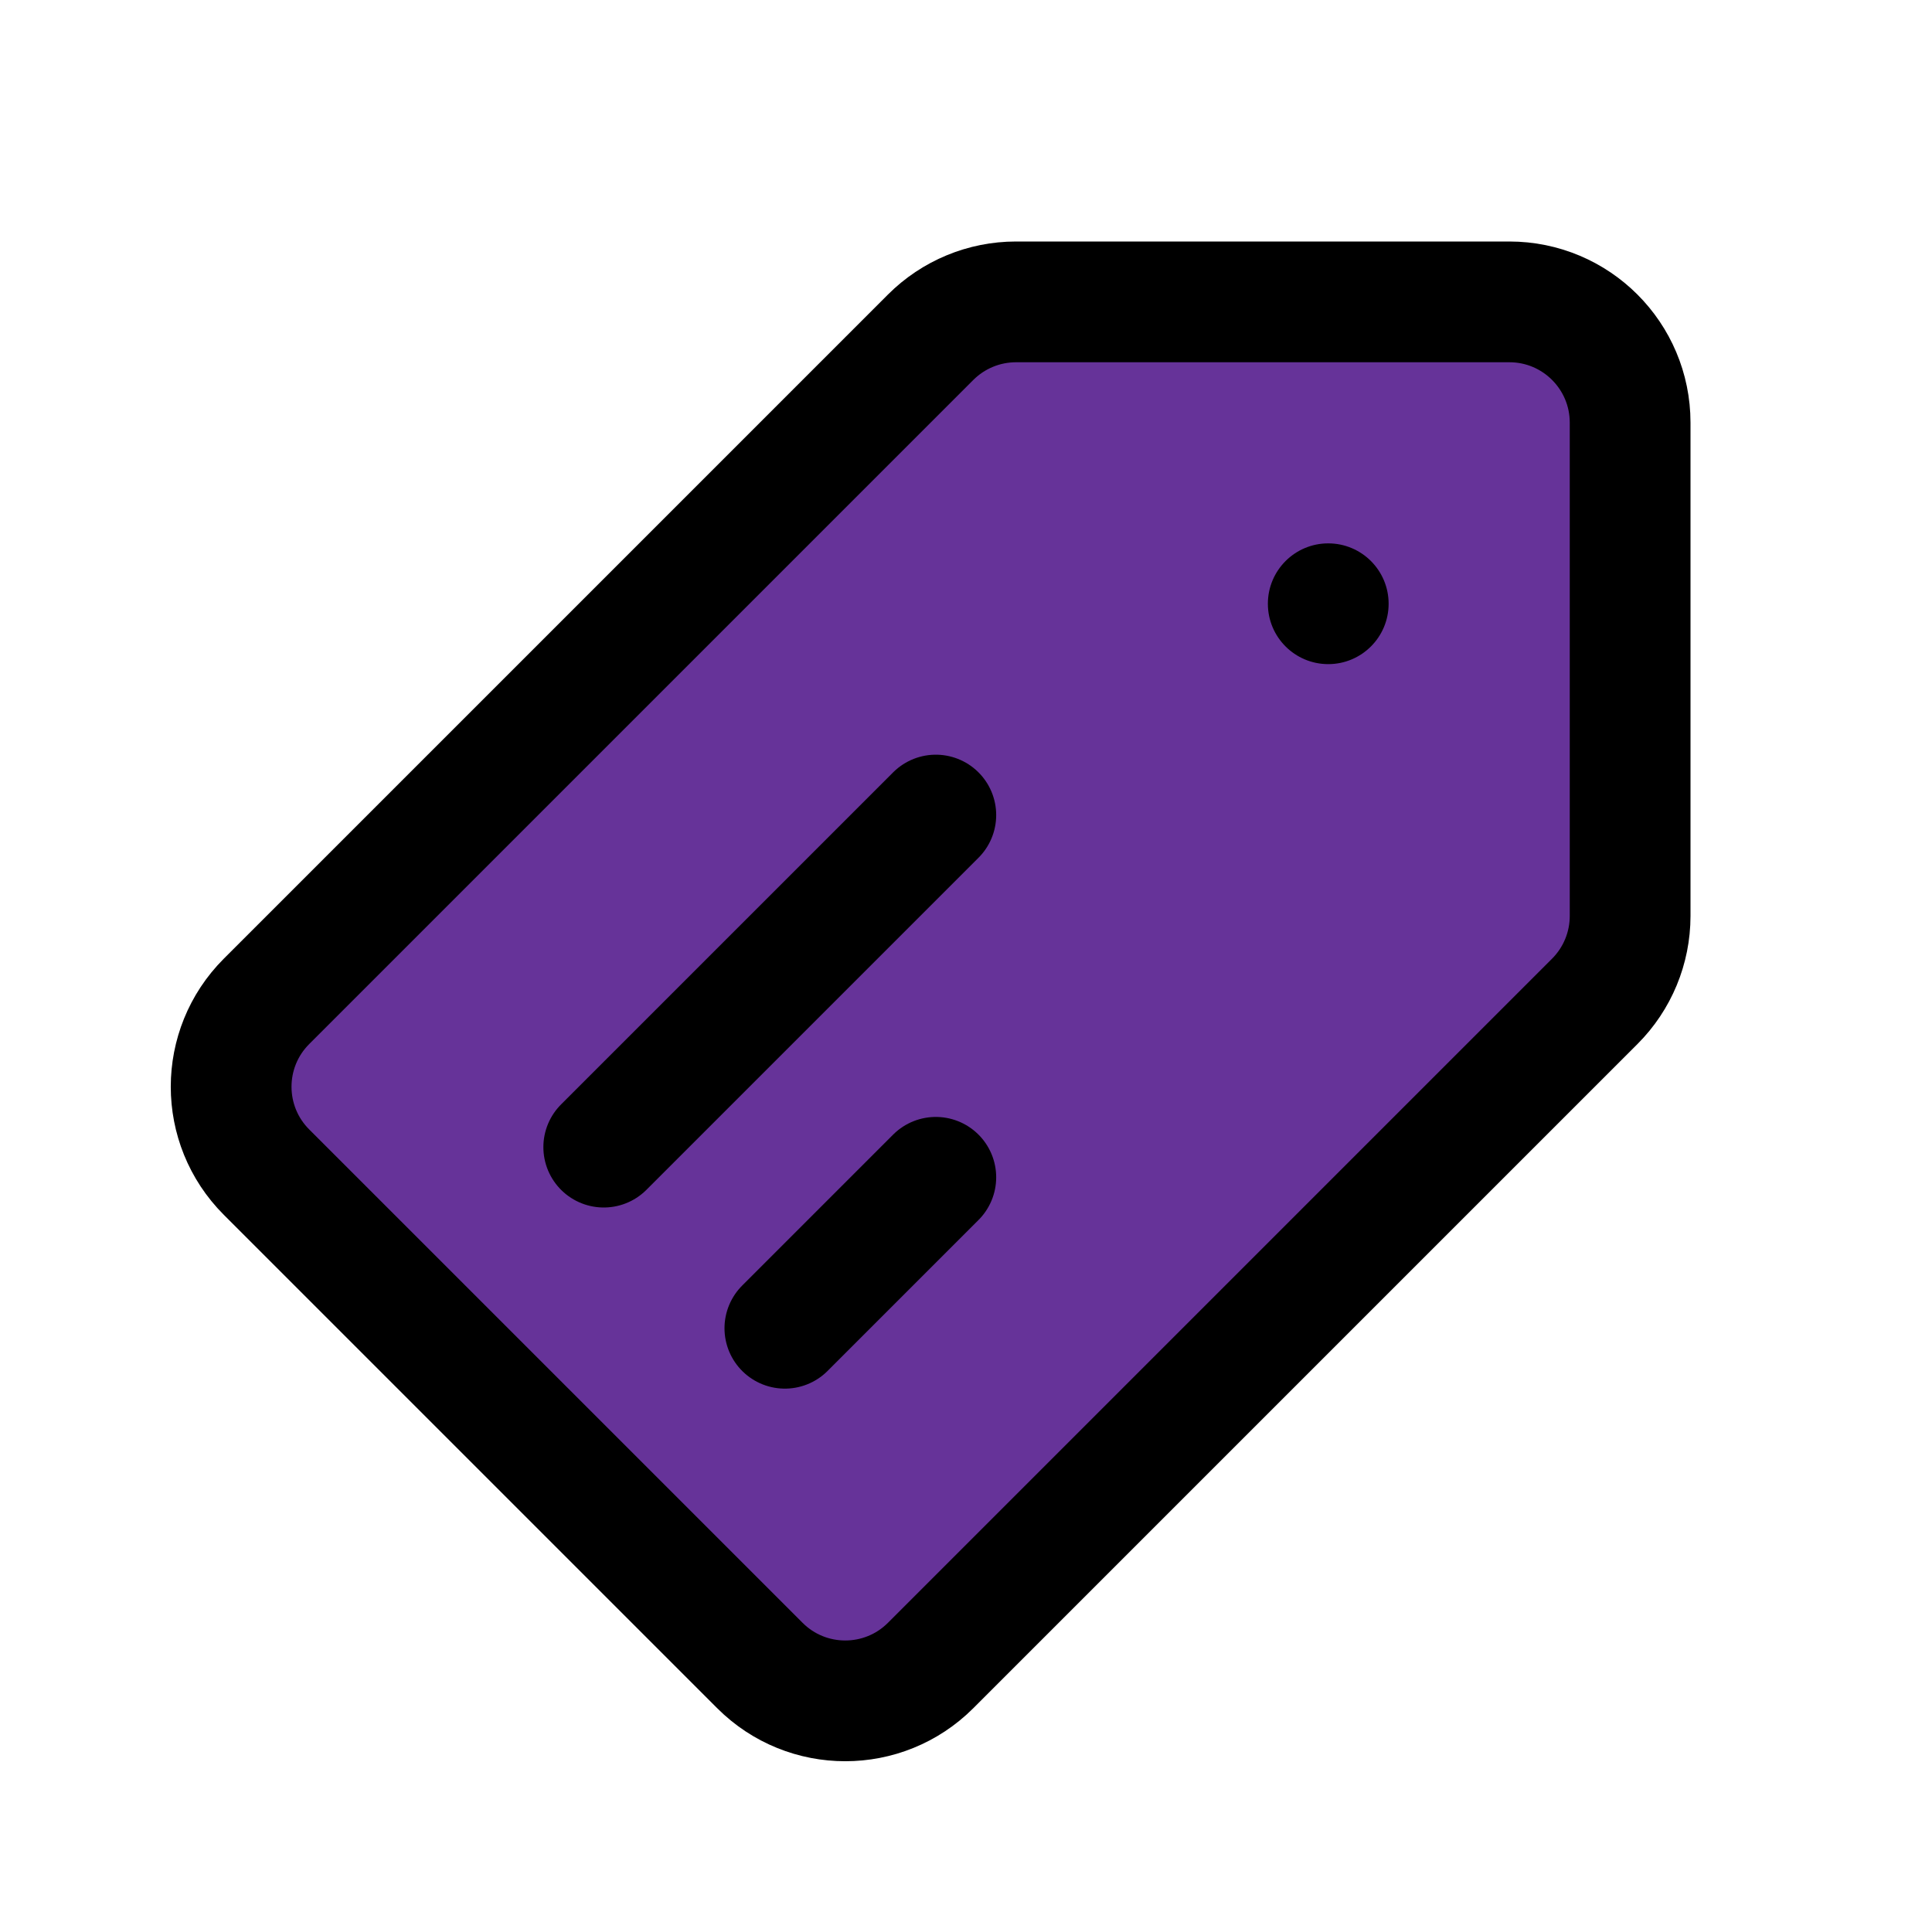
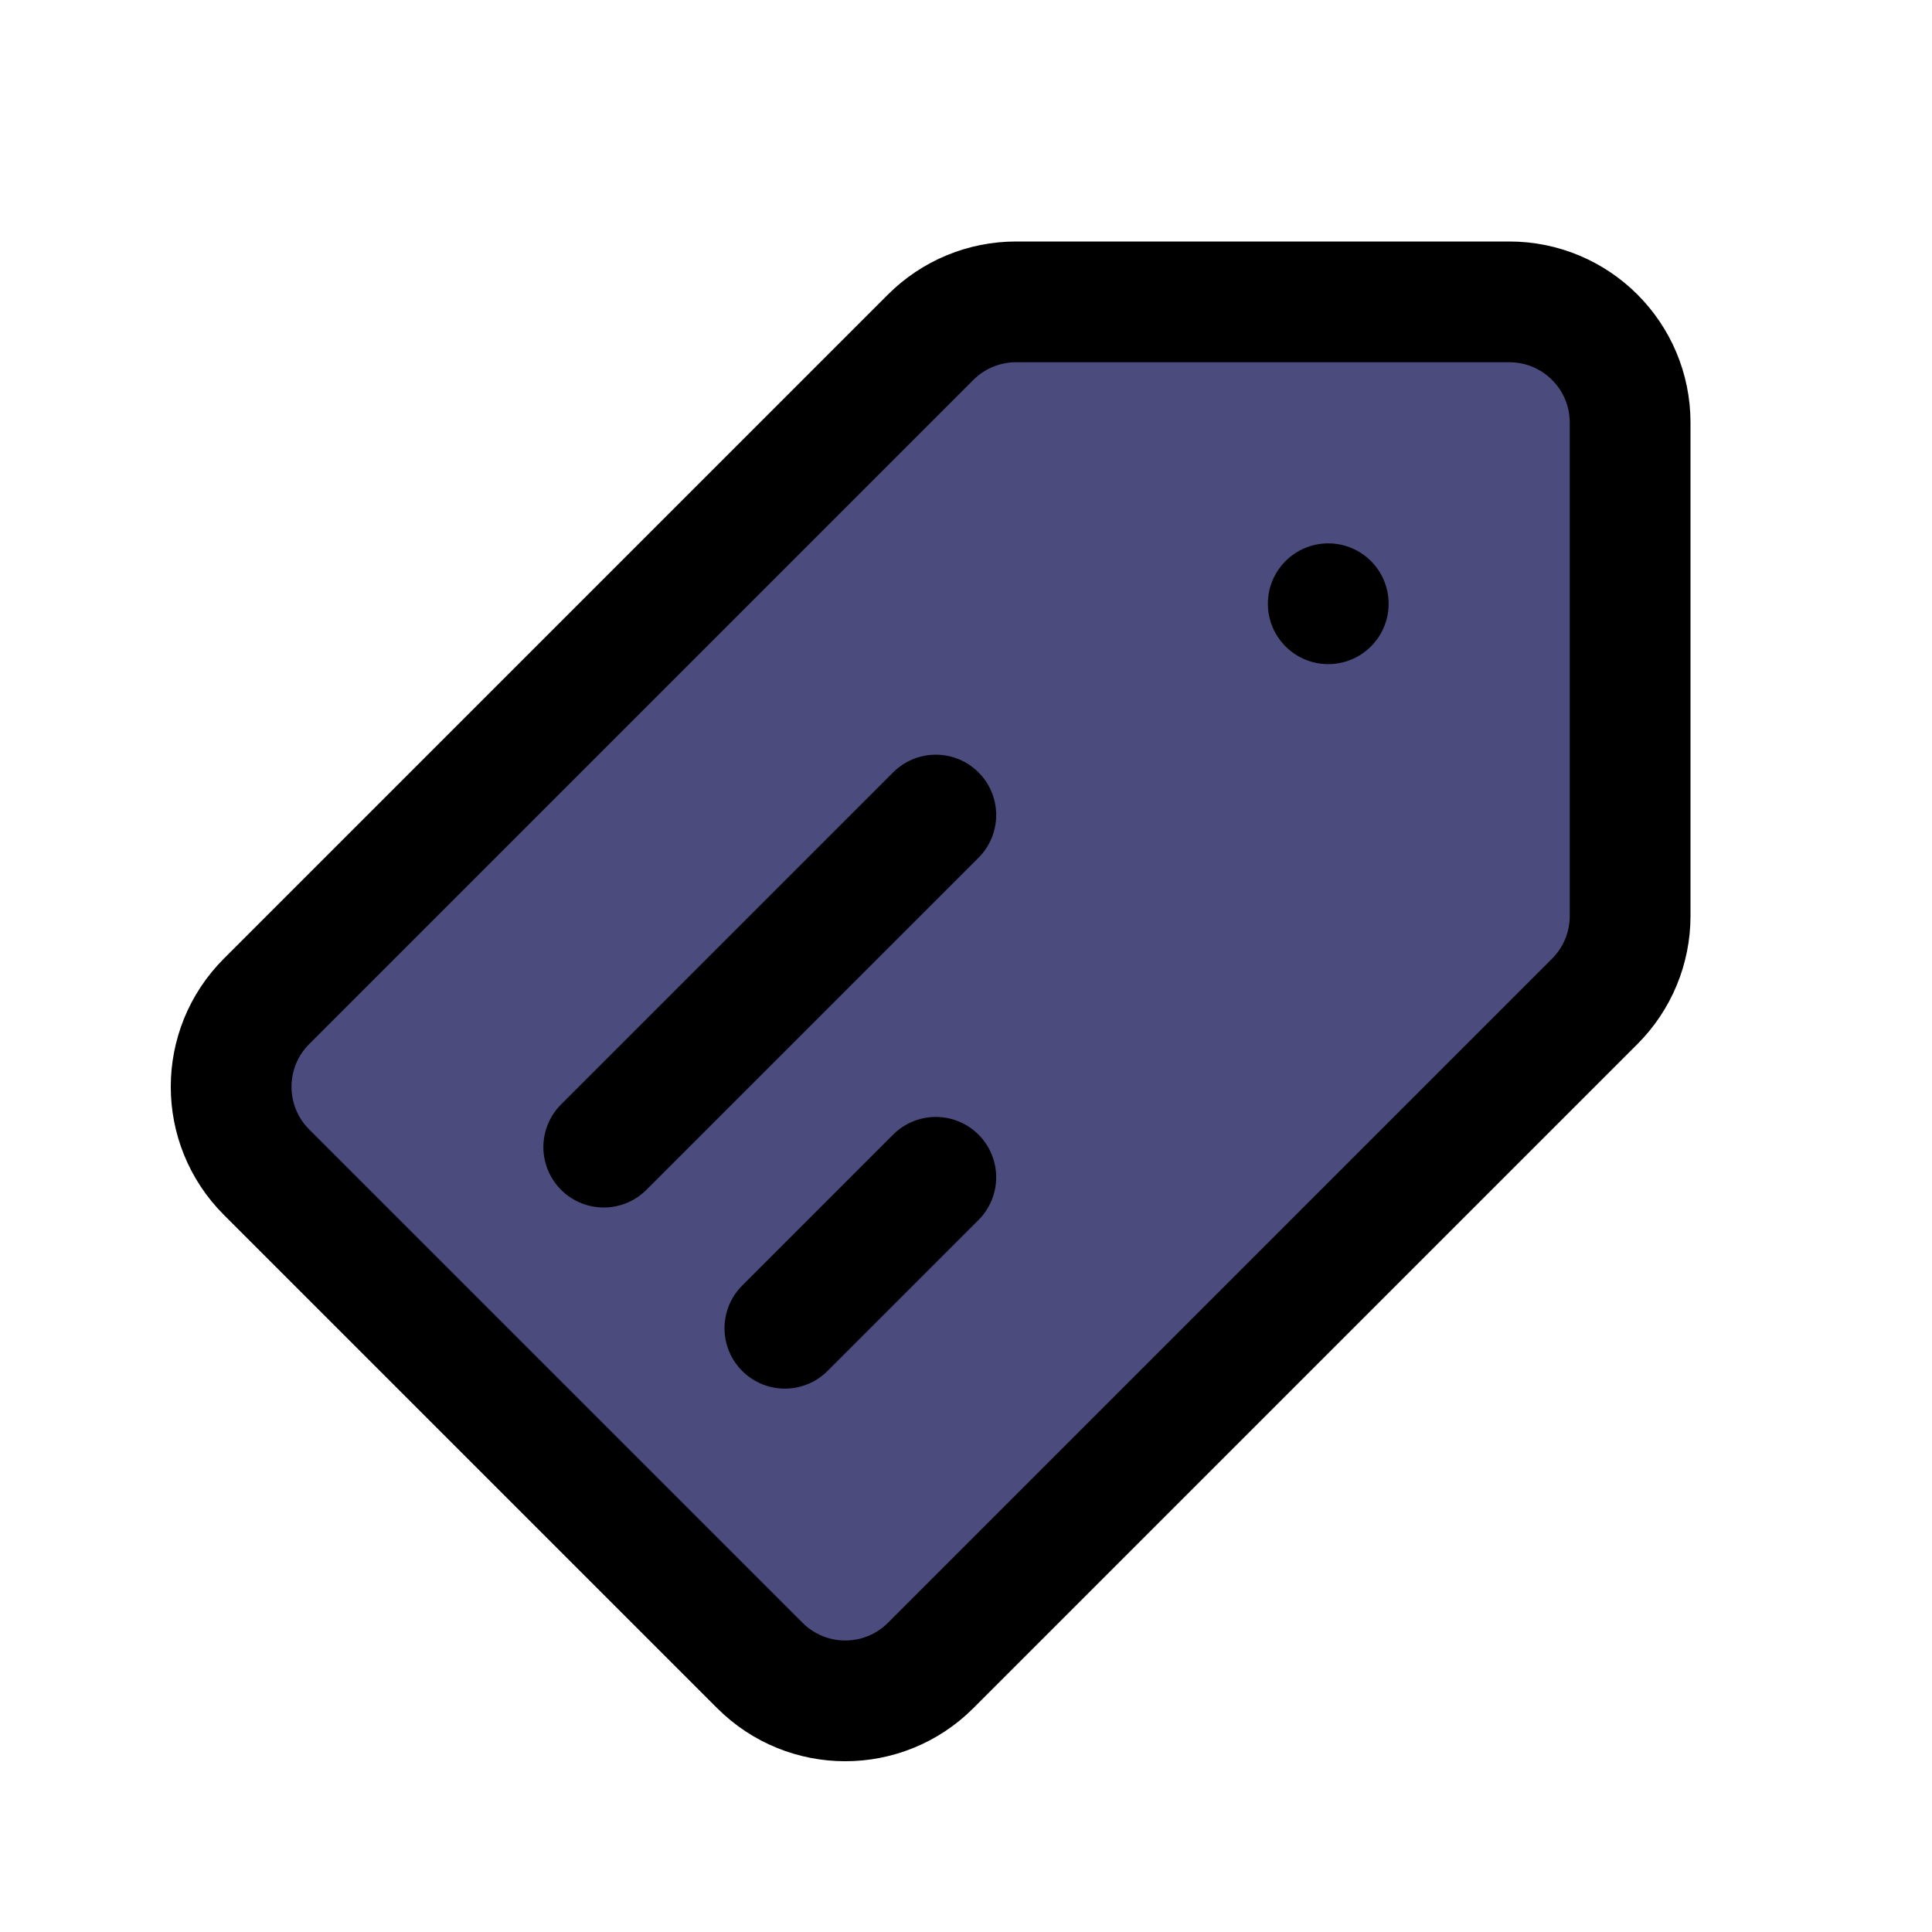
<svg xmlns="http://www.w3.org/2000/svg" width="200" height="200" viewBox="0 0 32 32">
-   <g fill="rebeccapurple">
+   <g fill="#4c4b7d">
    <path stroke="currentColor" stroke-linecap="round" stroke-linejoin="round" stroke-width="2" d="m10 19l5.5-5.5M13 22l2.5-2.5M4.414 16.586l11-11A2 2 0 0 1 16.828 5H25a2 2 0 0 1 2 2v8.172a2 2 0 0 1-.586 1.414l-11 11a2 2 0 0 1-2.828 0l-8.172-8.172a2 2 0 0 1 0-2.828Z" />
    <path fill="currentColor" d="M23 10a1 1 0 1 1-2 0a1 1 0 0 1 2 0Z" />
  </g>
</svg>
